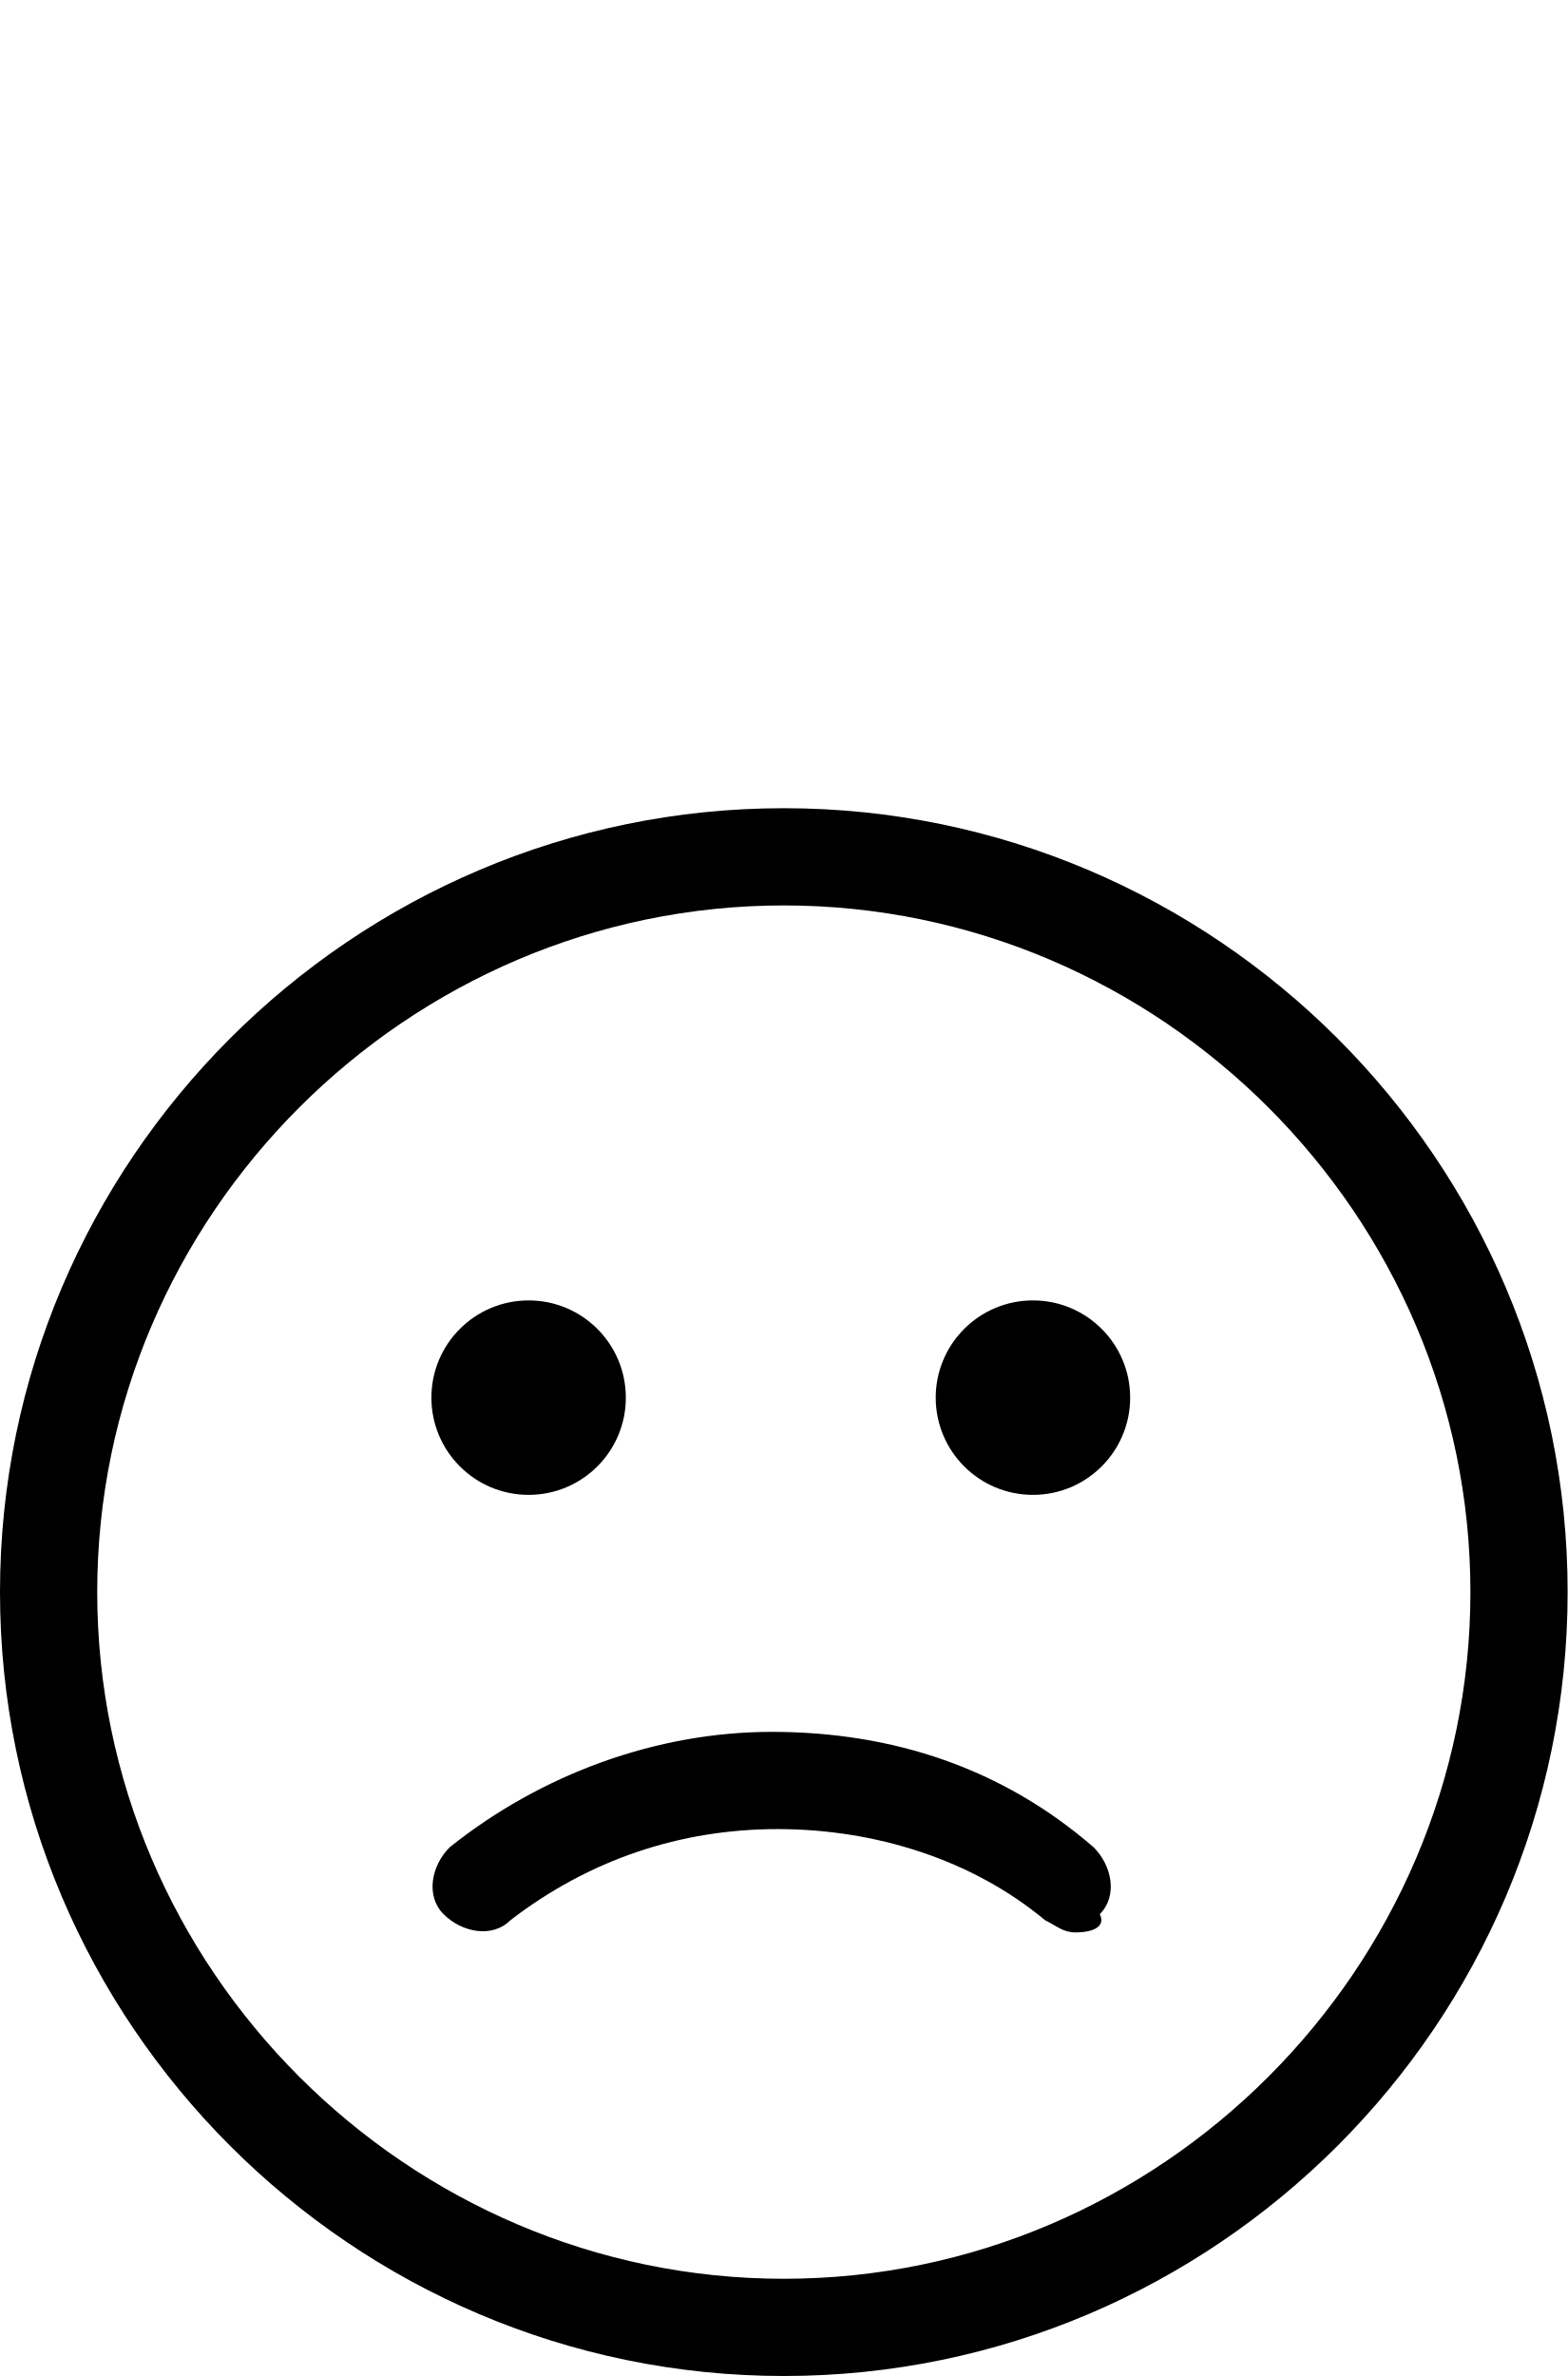
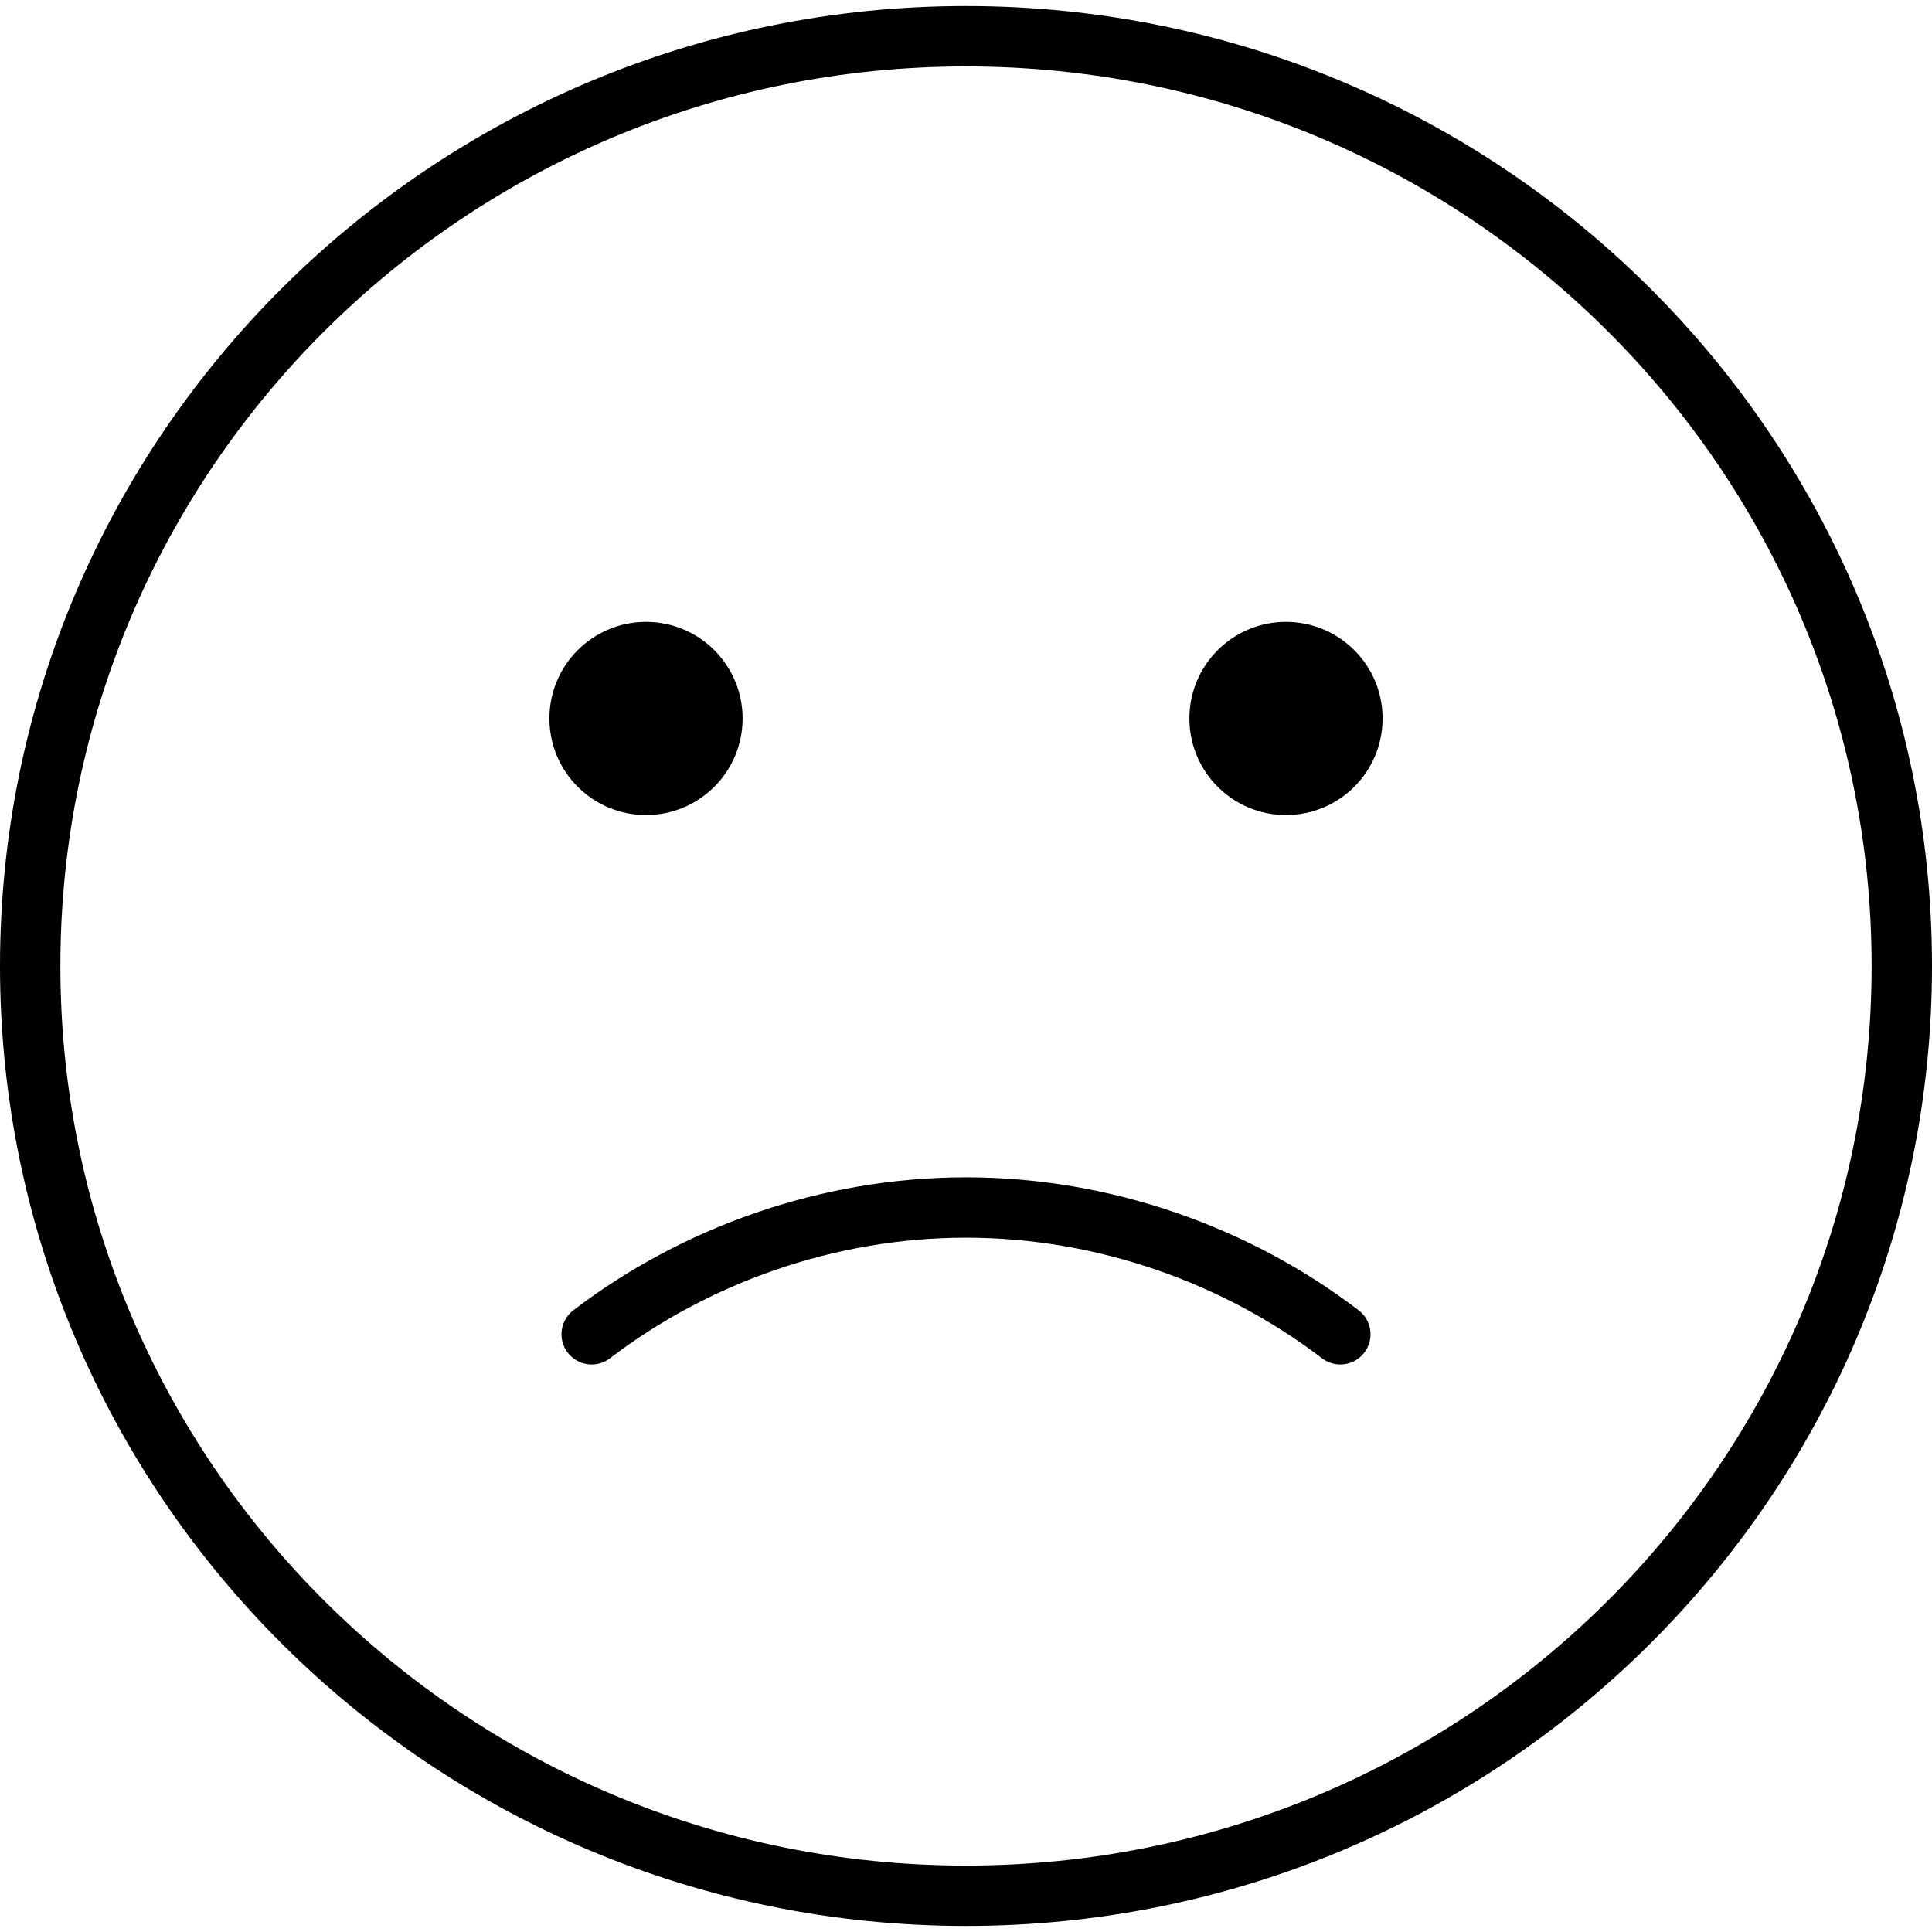
- <svg xmlns="http://www.w3.org/2000/svg" viewBox="0 0 25.8 39.1">
-   <circle cx="8.7" cy="23" r="1.6" />
-   <circle cx="17" cy="23" r="1.6" />
-   <path d="M12.9 39.1C5.8 39.1 0 33.3 0 26.2c0-7.1 5.8-12.9 12.9-12.9 7.1 0 12.9 5.8 12.9 12.9 0 7.1-5.8 12.9-12.9 12.9zm0-24.2C6.7 14.9 1.6 20 1.6 26.2s5.1 11.3 11.3 11.3 11.3-5.1 11.3-11.3-5.1-11.3-11.3-11.3z" />
-   <path d="M17.7 31.8c-.2 0-.3-.1-.5-.2-1.2-1-2.8-1.5-4.4-1.5s-3.1.5-4.4 1.5c-.3.3-.8.2-1.1-.1-.3-.3-.2-.8.1-1.1 1.5-1.2 3.4-1.9 5.3-1.9 2 0 3.8.6 5.3 1.9.3.3.4.8.1 1.1.1.2-.1.3-.4.3z" />
+ <svg xmlns="http://www.w3.org/2000/svg" version="1.1" id="Layer_1" x="0px" y="0px" viewBox="0 0 32 32" enable-background="new 0 0 32 32" xml:space="preserve">
+   <g>
+     <ellipse cx="10.7" cy="11.9" rx="1.6" ry="1.6" />
+     <ellipse cx="21.3" cy="11.9" rx="1.6" ry="1.6" />
+     <ellipse fill="none" stroke="#000000" stroke-linecap="round" stroke-linejoin="round" stroke-miterlimit="10" cx="16" cy="16" rx="15.5" ry="15.4" />
+     <path fill="none" stroke="#000000" stroke-linecap="round" stroke-linejoin="round" stroke-miterlimit="10" d="M9.8,22.1   c1.7-1.3,3.9-2.1,6.2-2.1c2.3,0,4.5,0.8,6.2,2.1" />
+   </g>
</svg>
